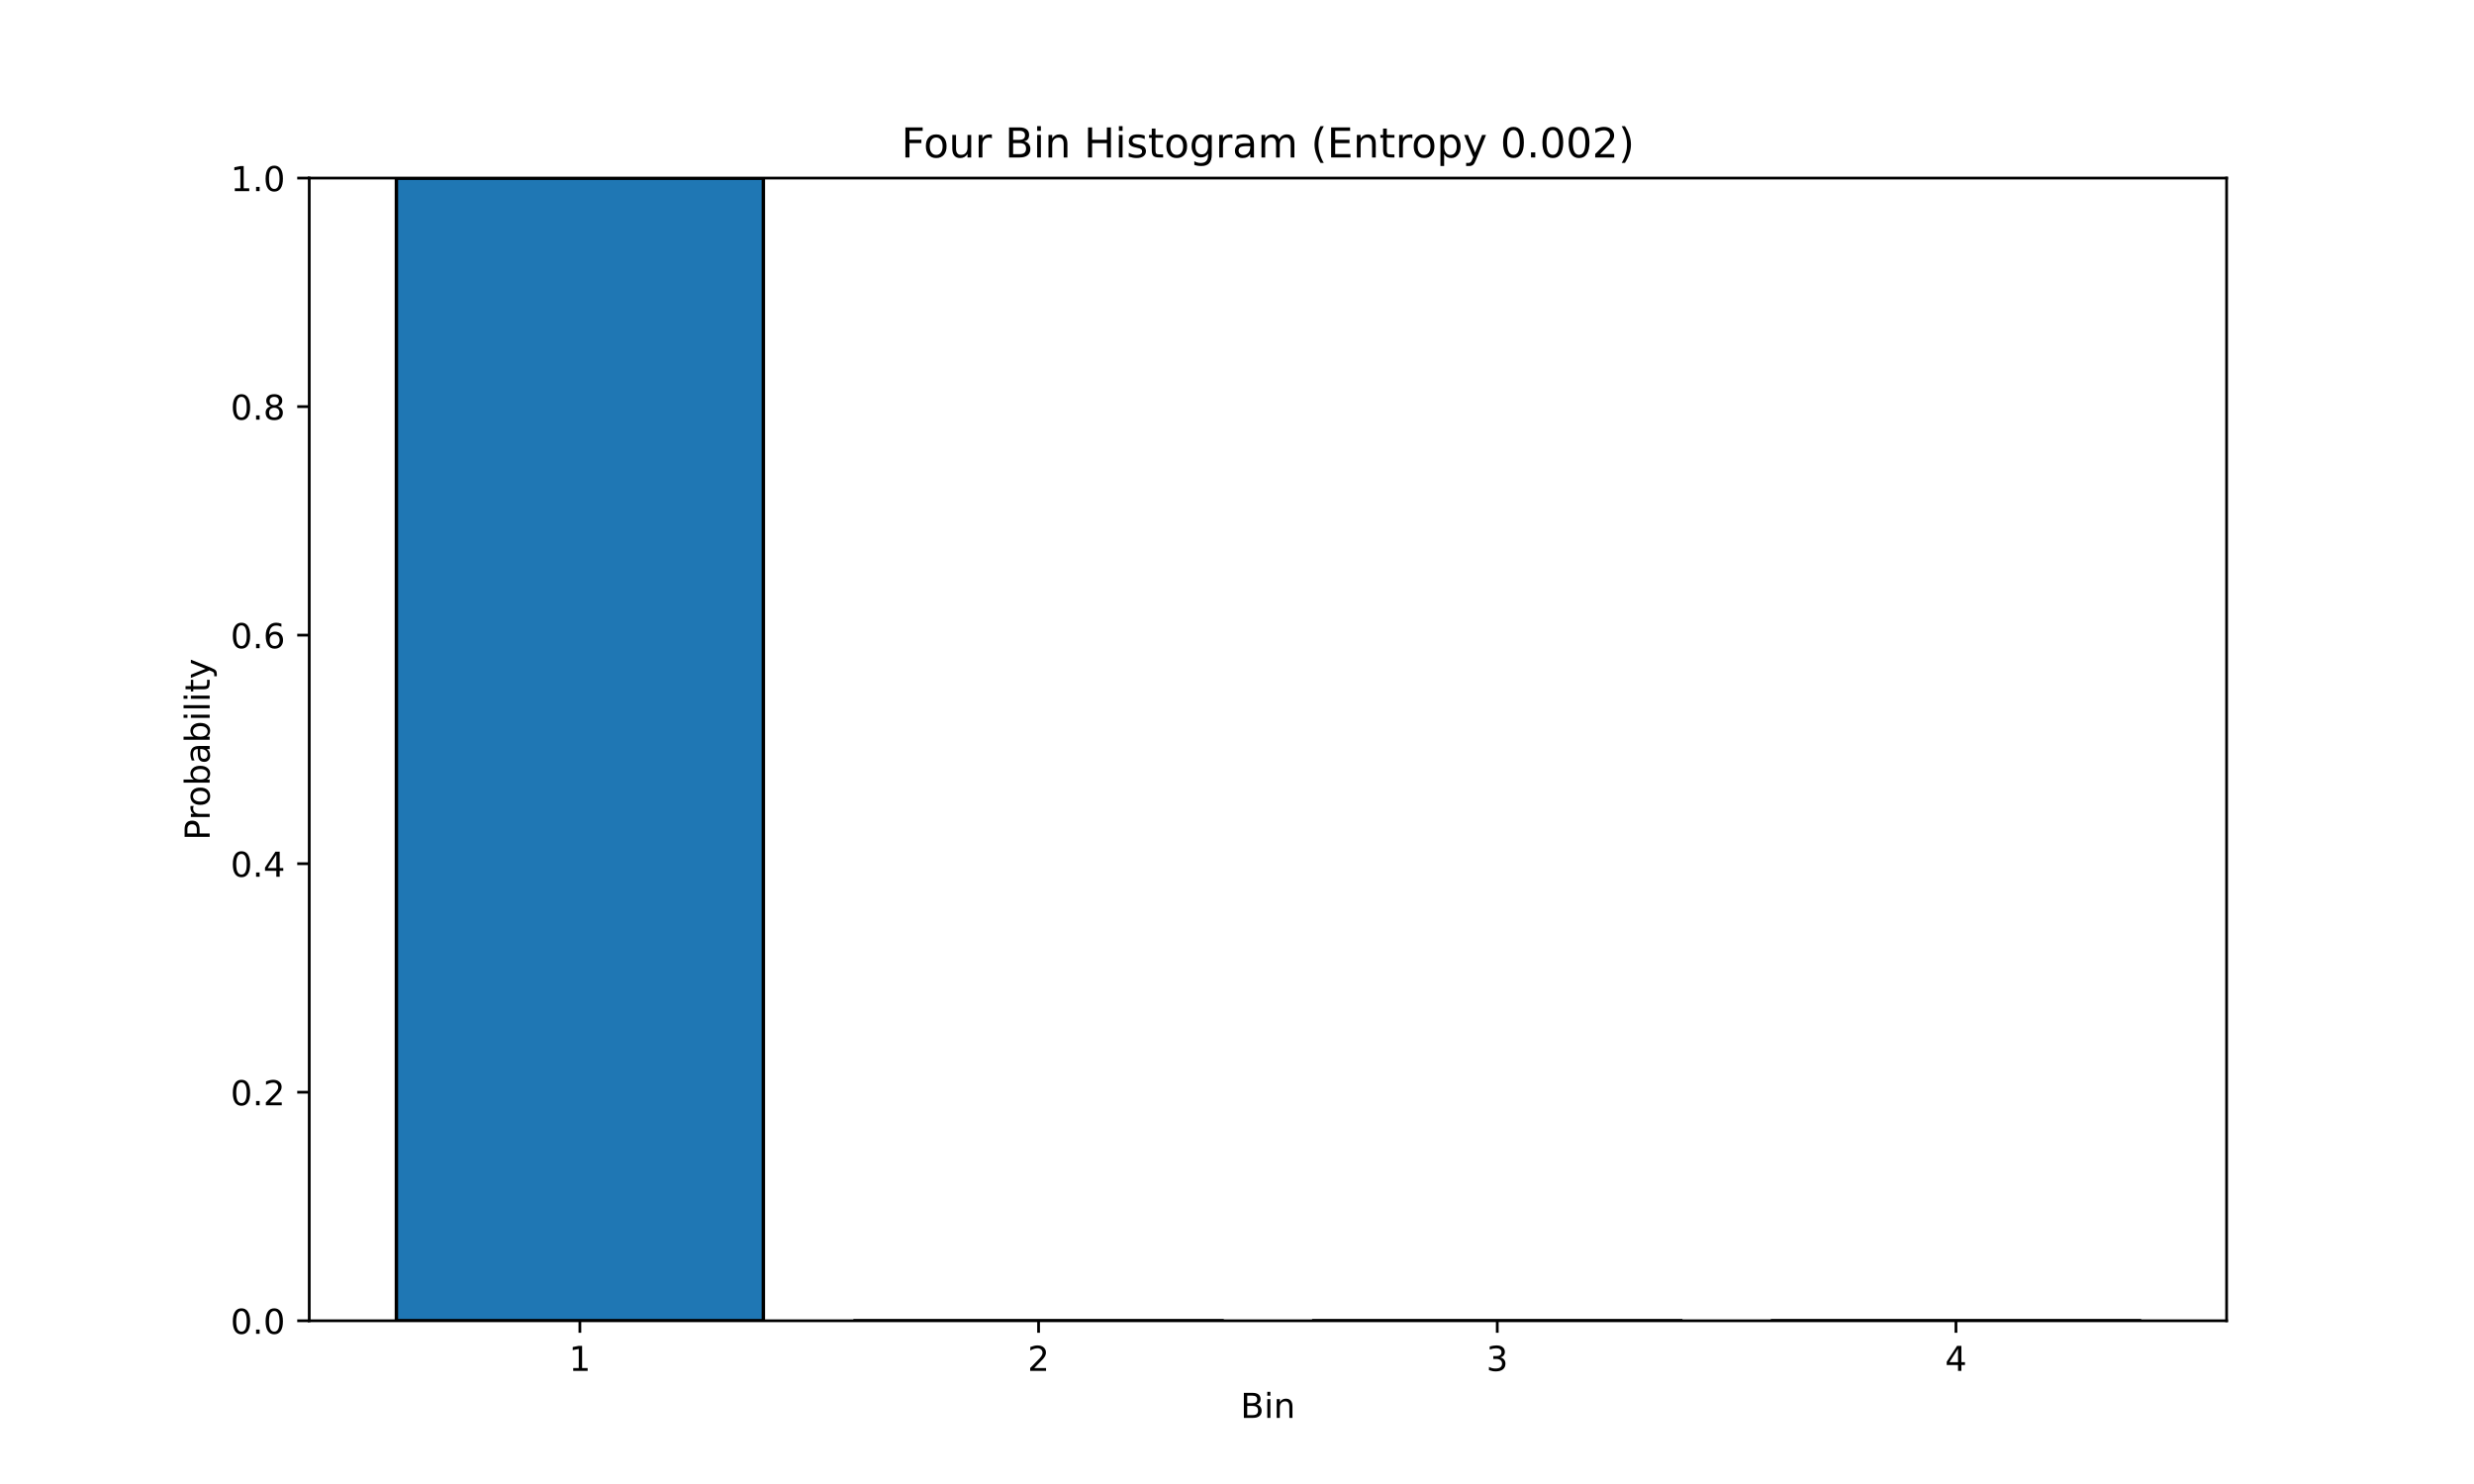
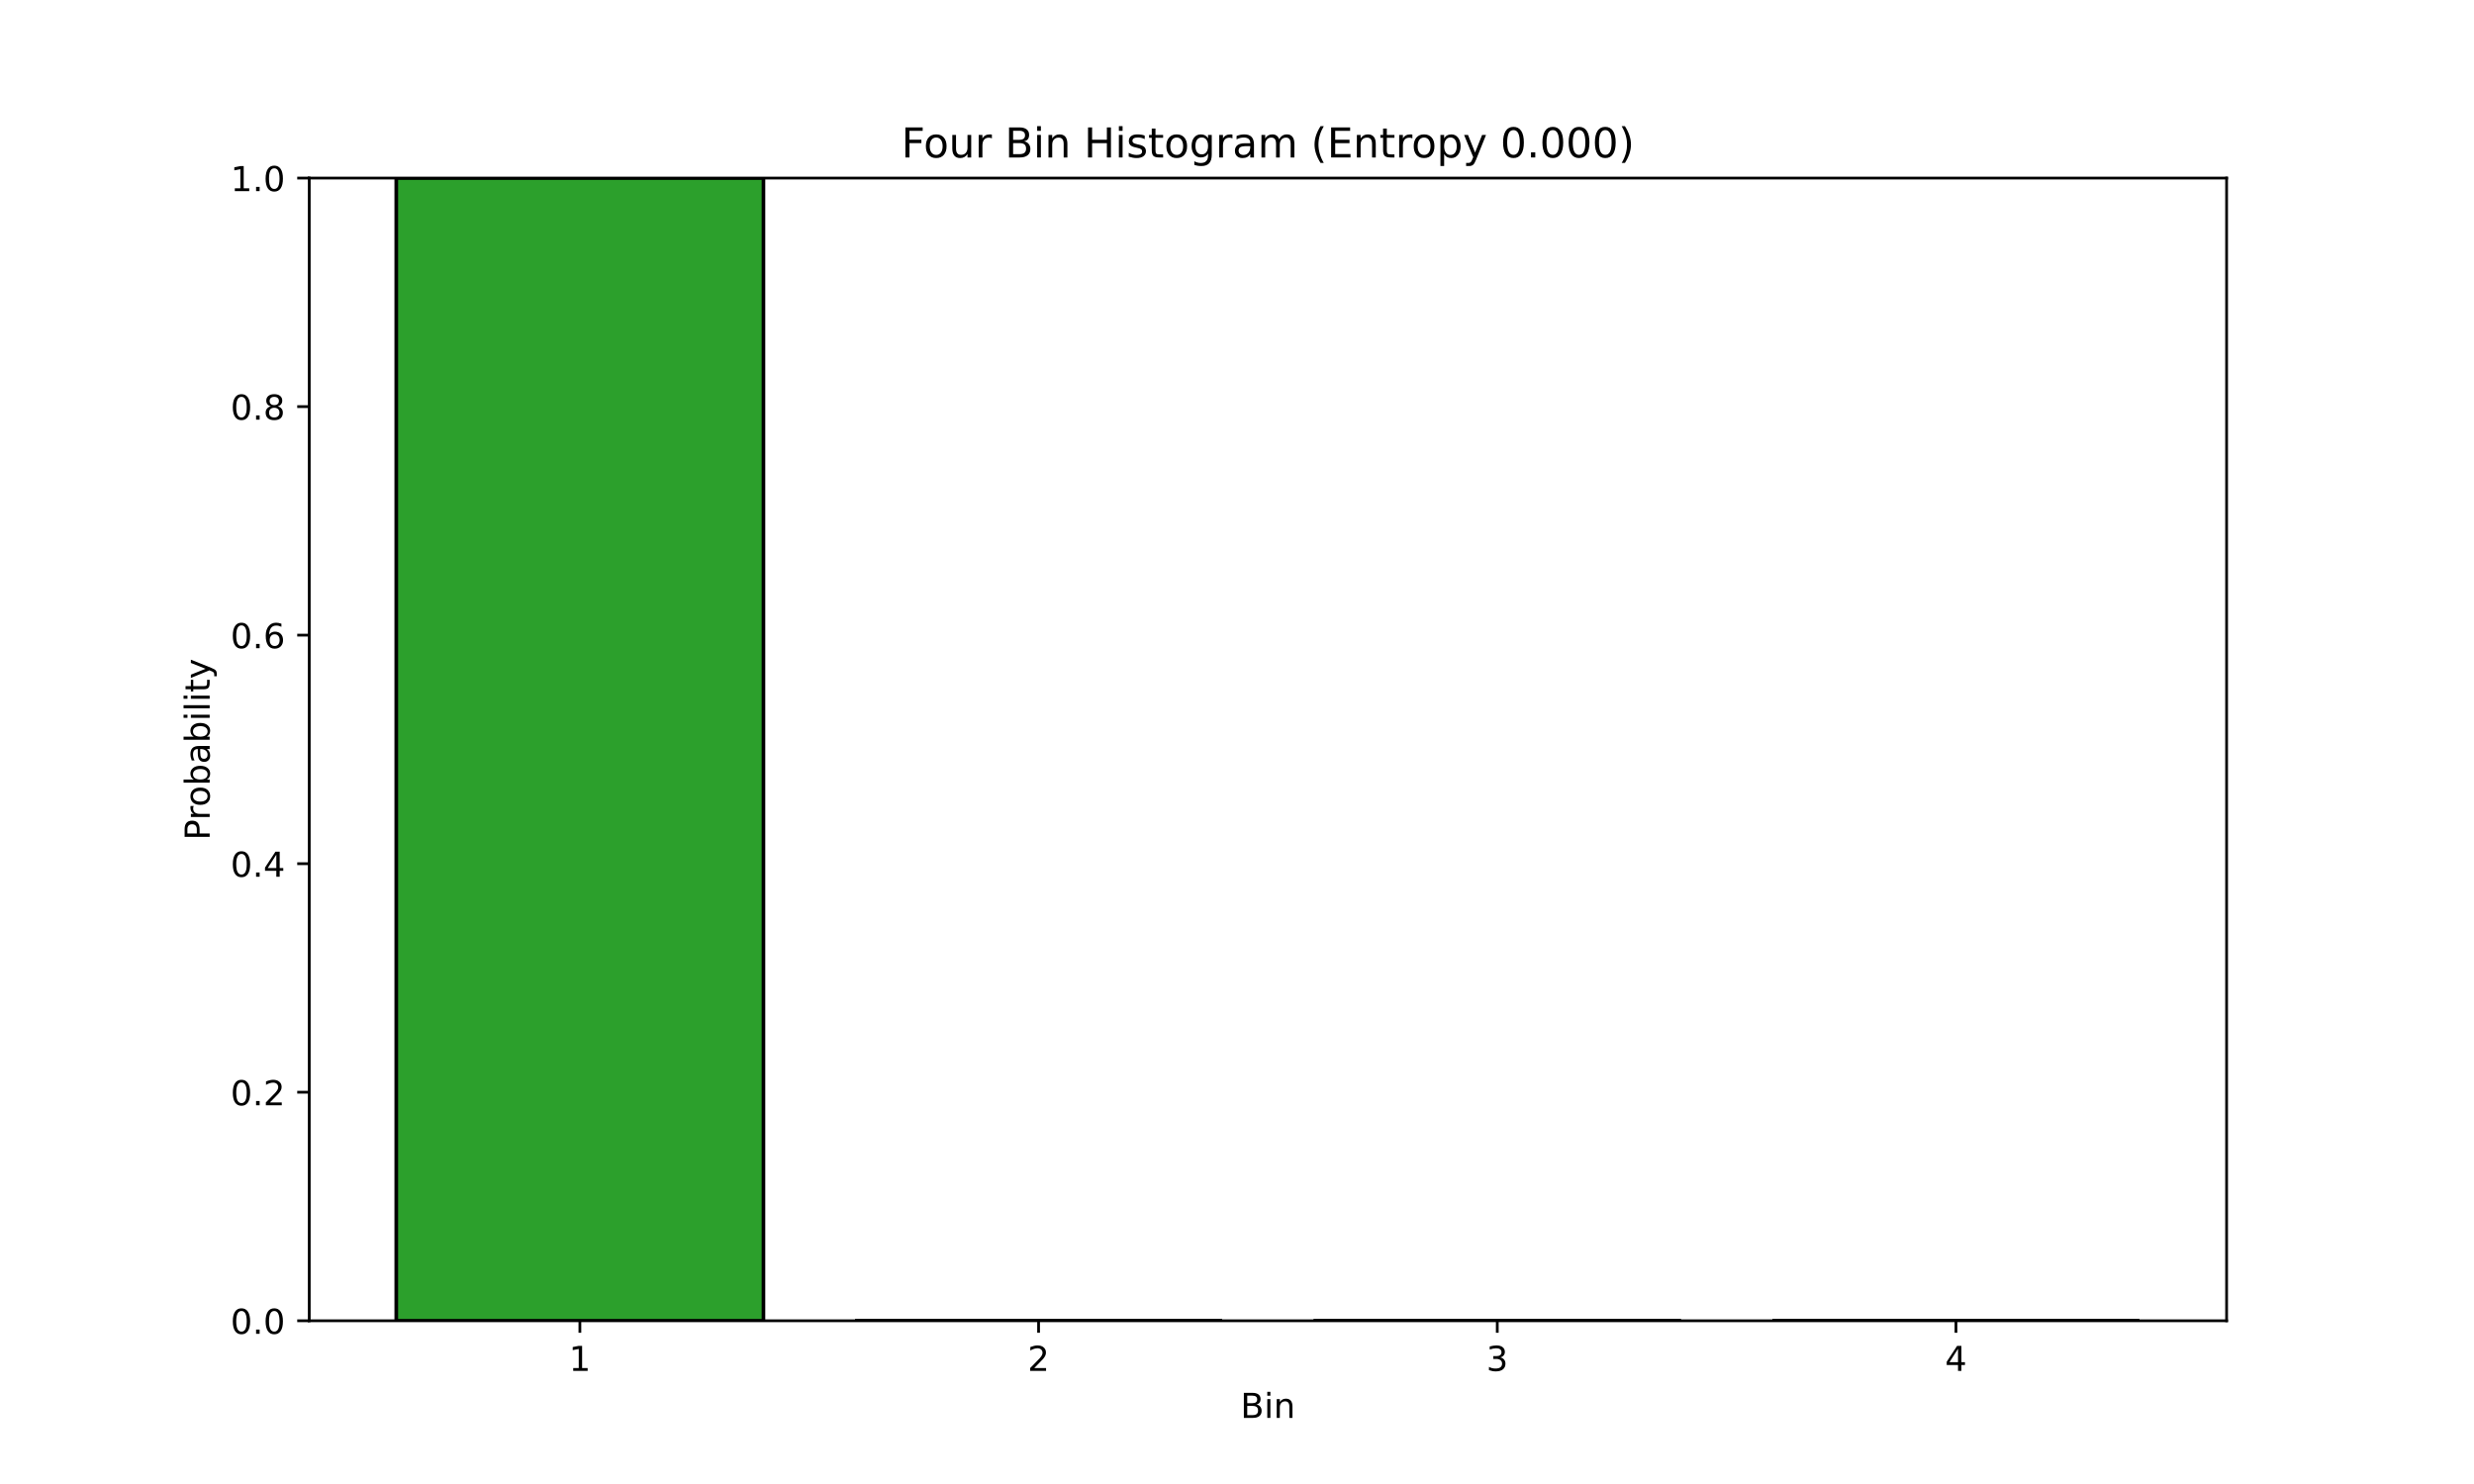
<svg xmlns="http://www.w3.org/2000/svg" xmlns:xlink="http://www.w3.org/1999/xlink" width="720pt" height="432pt" viewBox="0 0 720 432" version="1.1">
  <defs>
    <style type="text/css">*{stroke-linejoin: round; stroke-linecap: butt}</style>
  </defs>
  <g id="figure_1">
    <g id="patch_1">
      <path d="M 0 432  L 720 432  L 720 0  L 0 0  L 0 432  z " style="fill: none" />
    </g>
    <g id="axes_1">
      <g id="patch_2">
        <path d="M 90 384.48  L 648 384.48  L 648 51.84  L 90 51.84  L 90 384.48  z " style="fill: none" />
      </g>
      <g id="patch_3">
-         <path d="M 115.364 384.48  L 222.158 384.48  L 222.158 51.872  L 115.364 51.872  z " clip-path="url(#pe78dc26159)" style="fill: #1f77b4; stroke: #000000; stroke-linejoin: miter" />
+         <path d="M 115.364 384.48  L 222.158 384.48  L 222.158 51.84  L 115.364 51.84  z " clip-path="url(#p5b4962fe1a)" style="fill: #1f77b4; stroke: #000000; stroke-linejoin: miter" />
      </g>
      <g id="patch_4">
-         <path d="M 248.856 384.48  L 355.651 384.48  L 355.651 384.469  L 248.856 384.469  z " clip-path="url(#pe78dc26159)" style="fill: #1f77b4; stroke: #000000; stroke-linejoin: miter" />
+         <path d="M 248.856 384.48  L 355.651 384.48  L 355.651 384.48  L 248.856 384.48  z " clip-path="url(#p5b4962fe1a)" style="fill: #1f77b4; stroke: #000000; stroke-linejoin: miter" />
      </g>
      <g id="patch_5">
-         <path d="M 382.349 384.48  L 489.144 384.48  L 489.144 384.469  L 382.349 384.469  z " clip-path="url(#pe78dc26159)" style="fill: #1f77b4; stroke: #000000; stroke-linejoin: miter" />
+         <path d="M 382.349 384.48  L 489.144 384.48  L 489.144 384.48  L 382.349 384.48  z " clip-path="url(#p5b4962fe1a)" style="fill: #1f77b4; stroke: #000000; stroke-linejoin: miter" />
      </g>
      <g id="patch_6">
-         <path d="M 515.842 384.48  L 622.636 384.48  L 622.636 384.469  L 515.842 384.469  z " clip-path="url(#pe78dc26159)" style="fill: #1f77b4; stroke: #000000; stroke-linejoin: miter" />
+         <path d="M 515.842 384.48  L 622.636 384.48  L 622.636 384.48  L 515.842 384.48  z " clip-path="url(#p5b4962fe1a)" style="fill: #1f77b4; stroke: #000000; stroke-linejoin: miter" />
+       </g>
+       <g id="patch_7">
+         <path d="M 115.364 384.48  L 222.158 384.48  L 222.158 51.84  L 115.364 51.84  z " clip-path="url(#p5b4962fe1a)" style="fill: #ff7f0e; stroke: #000000; stroke-linejoin: miter" />
+       </g>
+       <g id="patch_8">
+         <path d="M 248.856 384.48  L 355.651 384.48  L 355.651 384.48  L 248.856 384.48  z " clip-path="url(#p5b4962fe1a)" style="fill: #ff7f0e; stroke: #000000; stroke-linejoin: miter" />
+       </g>
+       <g id="patch_9">
+         <path d="M 382.349 384.48  L 489.144 384.48  L 489.144 384.48  L 382.349 384.48  z " clip-path="url(#p5b4962fe1a)" style="fill: #ff7f0e; stroke: #000000; stroke-linejoin: miter" />
+       </g>
+       <g id="patch_10">
+         <path d="M 515.842 384.48  L 622.636 384.48  L 622.636 384.48  L 515.842 384.48  z " clip-path="url(#p5b4962fe1a)" style="fill: #ff7f0e; stroke: #000000; stroke-linejoin: miter" />
+       </g>
+       <g id="patch_11">
+         <path d="M 115.364 384.48  L 222.158 384.48  L 222.158 51.84  L 115.364 51.84  z " clip-path="url(#p5b4962fe1a)" style="fill: #2ca02c; stroke: #000000; stroke-linejoin: miter" />
+       </g>
+       <g id="patch_12">
+         <path d="M 248.856 384.48  L 355.651 384.48  L 355.651 384.48  L 248.856 384.48  z " clip-path="url(#p5b4962fe1a)" style="fill: #2ca02c; stroke: #000000; stroke-linejoin: miter" />
+       </g>
+       <g id="patch_13">
+         <path d="M 382.349 384.48  L 489.144 384.48  L 489.144 384.48  L 382.349 384.48  z " clip-path="url(#p5b4962fe1a)" style="fill: #2ca02c; stroke: #000000; stroke-linejoin: miter" />
+       </g>
+       <g id="patch_14">
+         <path d="M 515.842 384.48  L 622.636 384.48  L 622.636 384.48  L 515.842 384.48  z " clip-path="url(#p5b4962fe1a)" style="fill: #2ca02c; stroke: #000000; stroke-linejoin: miter" />
      </g>
      <g id="matplotlib.axis_1">
        <g id="xtick_1">
          <g id="line2d_1">
            <defs>
-               <path id="m01e31145b2" d="M 0 0  L 0 3.5  " style="stroke: #000000; stroke-width: 0.8" />
+               <path id="m9c71e66648" d="M 0 0  L 0 3.5  " style="stroke: #000000; stroke-width: 0.8" />
            </defs>
            <g>
-               <use xlink:href="#m01e31145b2" x="168.761" y="384.48" style="stroke: #000000; stroke-width: 0.8" />
+               <use xlink:href="#m9c71e66648" x="168.761" y="384.48" style="stroke: #000000; stroke-width: 0.8" />
            </g>
          </g>
          <g id="text_1">
            <g transform="translate(165.5795 399.0784) scale(0.1 -0.1)">
              <defs>
                <path id="DejaVuSans-31" d="M 794 531  L 1825 531  L 1825 4091  L 703 3866  L 703 4441  L 1819 4666  L 2450 4666  L 2450 531  L 3481 531  L 3481 0  L 794 0  L 794 531  z " transform="scale(0.015625)" />
              </defs>
              <use xlink:href="#DejaVuSans-31" />
            </g>
          </g>
        </g>
        <g id="xtick_2">
          <g id="line2d_2">
            <g>
-               <use xlink:href="#m01e31145b2" x="302.254" y="384.48" style="stroke: #000000; stroke-width: 0.8" />
+               <use xlink:href="#m9c71e66648" x="302.254" y="384.48" style="stroke: #000000; stroke-width: 0.8" />
            </g>
          </g>
          <g id="text_2">
            <g transform="translate(299.0723 399.0784) scale(0.1 -0.1)">
              <defs>
                <path id="DejaVuSans-32" d="M 1228 531  L 3431 531  L 3431 0  L 469 0  L 469 531  Q 828 903 1448 1529  Q 2069 2156 2228 2338  Q 2531 2678 2651 2914  Q 2772 3150 2772 3378  Q 2772 3750 2511 3984  Q 2250 4219 1831 4219  Q 1534 4219 1204 4116  Q 875 4013 500 3803  L 500 4441  Q 881 4594 1212 4672  Q 1544 4750 1819 4750  Q 2544 4750 2975 4387  Q 3406 4025 3406 3419  Q 3406 3131 3298 2873  Q 3191 2616 2906 2266  Q 2828 2175 2409 1742  Q 1991 1309 1228 531  z " transform="scale(0.015625)" />
              </defs>
              <use xlink:href="#DejaVuSans-32" />
            </g>
          </g>
        </g>
        <g id="xtick_3">
          <g id="line2d_3">
            <g>
-               <use xlink:href="#m01e31145b2" x="435.746" y="384.48" style="stroke: #000000; stroke-width: 0.8" />
+               <use xlink:href="#m9c71e66648" x="435.746" y="384.48" style="stroke: #000000; stroke-width: 0.8" />
            </g>
          </g>
          <g id="text_3">
            <g transform="translate(432.5652 399.0784) scale(0.1 -0.1)">
              <defs>
                <path id="DejaVuSans-33" d="M 2597 2516  Q 3050 2419 3304 2112  Q 3559 1806 3559 1356  Q 3559 666 3084 287  Q 2609 -91 1734 -91  Q 1441 -91 1130 -33  Q 819 25 488 141  L 488 750  Q 750 597 1062 519  Q 1375 441 1716 441  Q 2309 441 2620 675  Q 2931 909 2931 1356  Q 2931 1769 2642 2001  Q 2353 2234 1838 2234  L 1294 2234  L 1294 2753  L 1863 2753  Q 2328 2753 2575 2939  Q 2822 3125 2822 3475  Q 2822 3834 2567 4026  Q 2313 4219 1838 4219  Q 1578 4219 1281 4162  Q 984 4106 628 3988  L 628 4550  Q 988 4650 1302 4700  Q 1616 4750 1894 4750  Q 2613 4750 3031 4423  Q 3450 4097 3450 3541  Q 3450 3153 3228 2886  Q 3006 2619 2597 2516  z " transform="scale(0.015625)" />
              </defs>
              <use xlink:href="#DejaVuSans-33" />
            </g>
          </g>
        </g>
        <g id="xtick_4">
          <g id="line2d_4">
            <g>
-               <use xlink:href="#m01e31145b2" x="569.239" y="384.48" style="stroke: #000000; stroke-width: 0.8" />
+               <use xlink:href="#m9c71e66648" x="569.239" y="384.48" style="stroke: #000000; stroke-width: 0.8" />
            </g>
          </g>
          <g id="text_4">
            <g transform="translate(566.058 399.0784) scale(0.1 -0.1)">
              <defs>
                <path id="DejaVuSans-34" d="M 2419 4116  L 825 1625  L 2419 1625  L 2419 4116  z M 2253 4666  L 3047 4666  L 3047 1625  L 3713 1625  L 3713 1100  L 3047 1100  L 3047 0  L 2419 0  L 2419 1100  L 313 1100  L 313 1709  L 2253 4666  z " transform="scale(0.015625)" />
              </defs>
              <use xlink:href="#DejaVuSans-34" />
            </g>
          </g>
        </g>
        <g id="text_5">
          <g transform="translate(361.0117 412.7566) scale(0.1 -0.1)">
            <defs>
              <path id="DejaVuSans-42" d="M 1259 2228  L 1259 519  L 2272 519  Q 2781 519 3026 730  Q 3272 941 3272 1375  Q 3272 1813 3026 2020  Q 2781 2228 2272 2228  L 1259 2228  z M 1259 4147  L 1259 2741  L 2194 2741  Q 2656 2741 2882 2914  Q 3109 3088 3109 3444  Q 3109 3797 2882 3972  Q 2656 4147 2194 4147  L 1259 4147  z M 628 4666  L 2241 4666  Q 2963 4666 3353 4366  Q 3744 4066 3744 3513  Q 3744 3084 3544 2831  Q 3344 2578 2956 2516  Q 3422 2416 3680 2098  Q 3938 1781 3938 1306  Q 3938 681 3513 340  Q 3088 0 2303 0  L 628 0  L 628 4666  z " transform="scale(0.015625)" />
              <path id="DejaVuSans-69" d="M 603 3500  L 1178 3500  L 1178 0  L 603 0  L 603 3500  z M 603 4863  L 1178 4863  L 1178 4134  L 603 4134  L 603 4863  z " transform="scale(0.015625)" />
              <path id="DejaVuSans-6e" d="M 3513 2113  L 3513 0  L 2938 0  L 2938 2094  Q 2938 2591 2744 2837  Q 2550 3084 2163 3084  Q 1697 3084 1428 2787  Q 1159 2491 1159 1978  L 1159 0  L 581 0  L 581 3500  L 1159 3500  L 1159 2956  Q 1366 3272 1645 3428  Q 1925 3584 2291 3584  Q 2894 3584 3203 3211  Q 3513 2838 3513 2113  z " transform="scale(0.015625)" />
            </defs>
            <use xlink:href="#DejaVuSans-42" />
            <use xlink:href="#DejaVuSans-69" x="68.604" />
            <use xlink:href="#DejaVuSans-6e" x="96.387" />
          </g>
        </g>
      </g>
      <g id="matplotlib.axis_2">
        <g id="ytick_1">
          <g id="line2d_5">
            <defs>
-               <path id="m482237aa91" d="M 0 0  L -3.5 0  " style="stroke: #000000; stroke-width: 0.8" />
+               <path id="mceb27b8583" d="M 0 0  L -3.5 0  " style="stroke: #000000; stroke-width: 0.8" />
            </defs>
            <g>
-               <use xlink:href="#m482237aa91" x="90" y="384.48" style="stroke: #000000; stroke-width: 0.8" />
+               <use xlink:href="#mceb27b8583" x="90" y="384.48" style="stroke: #000000; stroke-width: 0.8" />
            </g>
          </g>
          <g id="text_6">
            <g transform="translate(67.09687 388.2792) scale(0.1 -0.1)">
              <defs>
                <path id="DejaVuSans-30" d="M 2034 4250  Q 1547 4250 1301 3770  Q 1056 3291 1056 2328  Q 1056 1369 1301 889  Q 1547 409 2034 409  Q 2525 409 2770 889  Q 3016 1369 3016 2328  Q 3016 3291 2770 3770  Q 2525 4250 2034 4250  z M 2034 4750  Q 2819 4750 3233 4129  Q 3647 3509 3647 2328  Q 3647 1150 3233 529  Q 2819 -91 2034 -91  Q 1250 -91 836 529  Q 422 1150 422 2328  Q 422 3509 836 4129  Q 1250 4750 2034 4750  z " transform="scale(0.015625)" />
                <path id="DejaVuSans-2e" d="M 684 794  L 1344 794  L 1344 0  L 684 0  L 684 794  z " transform="scale(0.015625)" />
              </defs>
              <use xlink:href="#DejaVuSans-30" />
              <use xlink:href="#DejaVuSans-2e" x="63.623" />
              <use xlink:href="#DejaVuSans-30" x="95.41" />
            </g>
          </g>
        </g>
        <g id="ytick_2">
          <g id="line2d_6">
            <g>
-               <use xlink:href="#m482237aa91" x="90" y="317.952" style="stroke: #000000; stroke-width: 0.8" />
+               <use xlink:href="#mceb27b8583" x="90" y="317.952" style="stroke: #000000; stroke-width: 0.8" />
            </g>
          </g>
          <g id="text_7">
            <g transform="translate(67.09687 321.7512) scale(0.1 -0.1)">
              <use xlink:href="#DejaVuSans-30" />
              <use xlink:href="#DejaVuSans-2e" x="63.623" />
              <use xlink:href="#DejaVuSans-32" x="95.41" />
            </g>
          </g>
        </g>
        <g id="ytick_3">
          <g id="line2d_7">
            <g>
-               <use xlink:href="#m482237aa91" x="90" y="251.424" style="stroke: #000000; stroke-width: 0.8" />
+               <use xlink:href="#mceb27b8583" x="90" y="251.424" style="stroke: #000000; stroke-width: 0.8" />
            </g>
          </g>
          <g id="text_8">
            <g transform="translate(67.09687 255.2232) scale(0.1 -0.1)">
              <use xlink:href="#DejaVuSans-30" />
              <use xlink:href="#DejaVuSans-2e" x="63.623" />
              <use xlink:href="#DejaVuSans-34" x="95.41" />
            </g>
          </g>
        </g>
        <g id="ytick_4">
          <g id="line2d_8">
            <g>
-               <use xlink:href="#m482237aa91" x="90" y="184.896" style="stroke: #000000; stroke-width: 0.8" />
+               <use xlink:href="#mceb27b8583" x="90" y="184.896" style="stroke: #000000; stroke-width: 0.8" />
            </g>
          </g>
          <g id="text_9">
            <g transform="translate(67.09687 188.6952) scale(0.1 -0.1)">
              <defs>
                <path id="DejaVuSans-36" d="M 2113 2584  Q 1688 2584 1439 2293  Q 1191 2003 1191 1497  Q 1191 994 1439 701  Q 1688 409 2113 409  Q 2538 409 2786 701  Q 3034 994 3034 1497  Q 3034 2003 2786 2293  Q 2538 2584 2113 2584  z M 3366 4563  L 3366 3988  Q 3128 4100 2886 4159  Q 2644 4219 2406 4219  Q 1781 4219 1451 3797  Q 1122 3375 1075 2522  Q 1259 2794 1537 2939  Q 1816 3084 2150 3084  Q 2853 3084 3261 2657  Q 3669 2231 3669 1497  Q 3669 778 3244 343  Q 2819 -91 2113 -91  Q 1303 -91 875 529  Q 447 1150 447 2328  Q 447 3434 972 4092  Q 1497 4750 2381 4750  Q 2619 4750 2861 4703  Q 3103 4656 3366 4563  z " transform="scale(0.015625)" />
              </defs>
              <use xlink:href="#DejaVuSans-30" />
              <use xlink:href="#DejaVuSans-2e" x="63.623" />
              <use xlink:href="#DejaVuSans-36" x="95.41" />
            </g>
          </g>
        </g>
        <g id="ytick_5">
          <g id="line2d_9">
            <g>
-               <use xlink:href="#m482237aa91" x="90" y="118.368" style="stroke: #000000; stroke-width: 0.8" />
+               <use xlink:href="#mceb27b8583" x="90" y="118.368" style="stroke: #000000; stroke-width: 0.8" />
            </g>
          </g>
          <g id="text_10">
            <g transform="translate(67.09687 122.1672) scale(0.1 -0.1)">
              <defs>
                <path id="DejaVuSans-38" d="M 2034 2216  Q 1584 2216 1326 1975  Q 1069 1734 1069 1313  Q 1069 891 1326 650  Q 1584 409 2034 409  Q 2484 409 2743 651  Q 3003 894 3003 1313  Q 3003 1734 2745 1975  Q 2488 2216 2034 2216  z M 1403 2484  Q 997 2584 770 2862  Q 544 3141 544 3541  Q 544 4100 942 4425  Q 1341 4750 2034 4750  Q 2731 4750 3128 4425  Q 3525 4100 3525 3541  Q 3525 3141 3298 2862  Q 3072 2584 2669 2484  Q 3125 2378 3379 2068  Q 3634 1759 3634 1313  Q 3634 634 3220 271  Q 2806 -91 2034 -91  Q 1263 -91 848 271  Q 434 634 434 1313  Q 434 1759 690 2068  Q 947 2378 1403 2484  z M 1172 3481  Q 1172 3119 1398 2916  Q 1625 2713 2034 2713  Q 2441 2713 2670 2916  Q 2900 3119 2900 3481  Q 2900 3844 2670 4047  Q 2441 4250 2034 4250  Q 1625 4250 1398 4047  Q 1172 3844 1172 3481  z " transform="scale(0.015625)" />
              </defs>
              <use xlink:href="#DejaVuSans-30" />
              <use xlink:href="#DejaVuSans-2e" x="63.623" />
              <use xlink:href="#DejaVuSans-38" x="95.41" />
            </g>
          </g>
        </g>
        <g id="ytick_6">
          <g id="line2d_10">
            <g>
-               <use xlink:href="#m482237aa91" x="90" y="51.84" style="stroke: #000000; stroke-width: 0.8" />
+               <use xlink:href="#mceb27b8583" x="90" y="51.84" style="stroke: #000000; stroke-width: 0.8" />
            </g>
          </g>
          <g id="text_11">
            <g transform="translate(67.09687 55.63922) scale(0.1 -0.1)">
              <use xlink:href="#DejaVuSans-31" />
              <use xlink:href="#DejaVuSans-2e" x="63.623" />
              <use xlink:href="#DejaVuSans-30" x="95.41" />
            </g>
          </g>
        </g>
        <g id="text_12">
          <g transform="translate(61.01719 244.5889) rotate(-90) scale(0.1 -0.1)">
            <defs>
              <path id="DejaVuSans-50" d="M 1259 4147  L 1259 2394  L 2053 2394  Q 2494 2394 2734 2622  Q 2975 2850 2975 3272  Q 2975 3691 2734 3919  Q 2494 4147 2053 4147  L 1259 4147  z M 628 4666  L 2053 4666  Q 2838 4666 3239 4311  Q 3641 3956 3641 3272  Q 3641 2581 3239 2228  Q 2838 1875 2053 1875  L 1259 1875  L 1259 0  L 628 0  L 628 4666  z " transform="scale(0.015625)" />
              <path id="DejaVuSans-72" d="M 2631 2963  Q 2534 3019 2420 3045  Q 2306 3072 2169 3072  Q 1681 3072 1420 2755  Q 1159 2438 1159 1844  L 1159 0  L 581 0  L 581 3500  L 1159 3500  L 1159 2956  Q 1341 3275 1631 3429  Q 1922 3584 2338 3584  Q 2397 3584 2469 3576  Q 2541 3569 2628 3553  L 2631 2963  z " transform="scale(0.015625)" />
              <path id="DejaVuSans-6f" d="M 1959 3097  Q 1497 3097 1228 2736  Q 959 2375 959 1747  Q 959 1119 1226 758  Q 1494 397 1959 397  Q 2419 397 2687 759  Q 2956 1122 2956 1747  Q 2956 2369 2687 2733  Q 2419 3097 1959 3097  z M 1959 3584  Q 2709 3584 3137 3096  Q 3566 2609 3566 1747  Q 3566 888 3137 398  Q 2709 -91 1959 -91  Q 1206 -91 779 398  Q 353 888 353 1747  Q 353 2609 779 3096  Q 1206 3584 1959 3584  z " transform="scale(0.015625)" />
              <path id="DejaVuSans-62" d="M 3116 1747  Q 3116 2381 2855 2742  Q 2594 3103 2138 3103  Q 1681 3103 1420 2742  Q 1159 2381 1159 1747  Q 1159 1113 1420 752  Q 1681 391 2138 391  Q 2594 391 2855 752  Q 3116 1113 3116 1747  z M 1159 2969  Q 1341 3281 1617 3432  Q 1894 3584 2278 3584  Q 2916 3584 3314 3078  Q 3713 2572 3713 1747  Q 3713 922 3314 415  Q 2916 -91 2278 -91  Q 1894 -91 1617 61  Q 1341 213 1159 525  L 1159 0  L 581 0  L 581 4863  L 1159 4863  L 1159 2969  z " transform="scale(0.015625)" />
              <path id="DejaVuSans-61" d="M 2194 1759  Q 1497 1759 1228 1600  Q 959 1441 959 1056  Q 959 750 1161 570  Q 1363 391 1709 391  Q 2188 391 2477 730  Q 2766 1069 2766 1631  L 2766 1759  L 2194 1759  z M 3341 1997  L 3341 0  L 2766 0  L 2766 531  Q 2569 213 2275 61  Q 1981 -91 1556 -91  Q 1019 -91 701 211  Q 384 513 384 1019  Q 384 1609 779 1909  Q 1175 2209 1959 2209  L 2766 2209  L 2766 2266  Q 2766 2663 2505 2880  Q 2244 3097 1772 3097  Q 1472 3097 1187 3025  Q 903 2953 641 2809  L 641 3341  Q 956 3463 1253 3523  Q 1550 3584 1831 3584  Q 2591 3584 2966 3190  Q 3341 2797 3341 1997  z " transform="scale(0.015625)" />
              <path id="DejaVuSans-6c" d="M 603 4863  L 1178 4863  L 1178 0  L 603 0  L 603 4863  z " transform="scale(0.015625)" />
              <path id="DejaVuSans-74" d="M 1172 4494  L 1172 3500  L 2356 3500  L 2356 3053  L 1172 3053  L 1172 1153  Q 1172 725 1289 603  Q 1406 481 1766 481  L 2356 481  L 2356 0  L 1766 0  Q 1100 0 847 248  Q 594 497 594 1153  L 594 3053  L 172 3053  L 172 3500  L 594 3500  L 594 4494  L 1172 4494  z " transform="scale(0.015625)" />
              <path id="DejaVuSans-79" d="M 2059 -325  Q 1816 -950 1584 -1140  Q 1353 -1331 966 -1331  L 506 -1331  L 506 -850  L 844 -850  Q 1081 -850 1212 -737  Q 1344 -625 1503 -206  L 1606 56  L 191 3500  L 800 3500  L 1894 763  L 2988 3500  L 3597 3500  L 2059 -325  z " transform="scale(0.015625)" />
            </defs>
            <use xlink:href="#DejaVuSans-50" />
            <use xlink:href="#DejaVuSans-72" x="58.553" />
            <use xlink:href="#DejaVuSans-6f" x="97.416" />
            <use xlink:href="#DejaVuSans-62" x="158.598" />
            <use xlink:href="#DejaVuSans-61" x="222.074" />
            <use xlink:href="#DejaVuSans-62" x="283.354" />
            <use xlink:href="#DejaVuSans-69" x="346.83" />
            <use xlink:href="#DejaVuSans-6c" x="374.613" />
            <use xlink:href="#DejaVuSans-69" x="402.396" />
            <use xlink:href="#DejaVuSans-74" x="430.18" />
            <use xlink:href="#DejaVuSans-79" x="469.389" />
          </g>
        </g>
      </g>
-       <g id="patch_7">
+       <g id="patch_15">
        <path d="M 90 384.48  L 90 51.84  " style="fill: none; stroke: #000000; stroke-width: 0.8; stroke-linejoin: miter; stroke-linecap: square" />
      </g>
-       <g id="patch_8">
+       <g id="patch_16">
        <path d="M 648 384.48  L 648 51.84  " style="fill: none; stroke: #000000; stroke-width: 0.8; stroke-linejoin: miter; stroke-linecap: square" />
      </g>
-       <g id="patch_9">
+       <g id="patch_17">
        <path d="M 90 384.48  L 648 384.48  " style="fill: none; stroke: #000000; stroke-width: 0.8; stroke-linejoin: miter; stroke-linecap: square" />
      </g>
-       <g id="patch_10">
+       <g id="patch_18">
        <path d="M 90 51.84  L 648 51.84  " style="fill: none; stroke: #000000; stroke-width: 0.8; stroke-linejoin: miter; stroke-linecap: square" />
      </g>
      <g id="text_13">
        <g transform="translate(262.32 45.84) scale(0.12 -0.12)">
          <defs>
            <path id="DejaVuSans-46" d="M 628 4666  L 3309 4666  L 3309 4134  L 1259 4134  L 1259 2759  L 3109 2759  L 3109 2228  L 1259 2228  L 1259 0  L 628 0  L 628 4666  z " transform="scale(0.015625)" />
            <path id="DejaVuSans-75" d="M 544 1381  L 544 3500  L 1119 3500  L 1119 1403  Q 1119 906 1312 657  Q 1506 409 1894 409  Q 2359 409 2629 706  Q 2900 1003 2900 1516  L 2900 3500  L 3475 3500  L 3475 0  L 2900 0  L 2900 538  Q 2691 219 2414 64  Q 2138 -91 1772 -91  Q 1169 -91 856 284  Q 544 659 544 1381  z M 1991 3584  L 1991 3584  z " transform="scale(0.015625)" />
            <path id="DejaVuSans-20" transform="scale(0.015625)" />
            <path id="DejaVuSans-48" d="M 628 4666  L 1259 4666  L 1259 2753  L 3553 2753  L 3553 4666  L 4184 4666  L 4184 0  L 3553 0  L 3553 2222  L 1259 2222  L 1259 0  L 628 0  L 628 4666  z " transform="scale(0.015625)" />
            <path id="DejaVuSans-73" d="M 2834 3397  L 2834 2853  Q 2591 2978 2328 3040  Q 2066 3103 1784 3103  Q 1356 3103 1142 2972  Q 928 2841 928 2578  Q 928 2378 1081 2264  Q 1234 2150 1697 2047  L 1894 2003  Q 2506 1872 2764 1633  Q 3022 1394 3022 966  Q 3022 478 2636 193  Q 2250 -91 1575 -91  Q 1294 -91 989 -36  Q 684 19 347 128  L 347 722  Q 666 556 975 473  Q 1284 391 1588 391  Q 1994 391 2212 530  Q 2431 669 2431 922  Q 2431 1156 2273 1281  Q 2116 1406 1581 1522  L 1381 1569  Q 847 1681 609 1914  Q 372 2147 372 2553  Q 372 3047 722 3315  Q 1072 3584 1716 3584  Q 2034 3584 2315 3537  Q 2597 3491 2834 3397  z " transform="scale(0.015625)" />
            <path id="DejaVuSans-67" d="M 2906 1791  Q 2906 2416 2648 2759  Q 2391 3103 1925 3103  Q 1463 3103 1205 2759  Q 947 2416 947 1791  Q 947 1169 1205 825  Q 1463 481 1925 481  Q 2391 481 2648 825  Q 2906 1169 2906 1791  z M 3481 434  Q 3481 -459 3084 -895  Q 2688 -1331 1869 -1331  Q 1566 -1331 1297 -1286  Q 1028 -1241 775 -1147  L 775 -588  Q 1028 -725 1275 -790  Q 1522 -856 1778 -856  Q 2344 -856 2625 -561  Q 2906 -266 2906 331  L 2906 616  Q 2728 306 2450 153  Q 2172 0 1784 0  Q 1141 0 747 490  Q 353 981 353 1791  Q 353 2603 747 3093  Q 1141 3584 1784 3584  Q 2172 3584 2450 3431  Q 2728 3278 2906 2969  L 2906 3500  L 3481 3500  L 3481 434  z " transform="scale(0.015625)" />
            <path id="DejaVuSans-6d" d="M 3328 2828  Q 3544 3216 3844 3400  Q 4144 3584 4550 3584  Q 5097 3584 5394 3201  Q 5691 2819 5691 2113  L 5691 0  L 5113 0  L 5113 2094  Q 5113 2597 4934 2840  Q 4756 3084 4391 3084  Q 3944 3084 3684 2787  Q 3425 2491 3425 1978  L 3425 0  L 2847 0  L 2847 2094  Q 2847 2600 2669 2842  Q 2491 3084 2119 3084  Q 1678 3084 1418 2786  Q 1159 2488 1159 1978  L 1159 0  L 581 0  L 581 3500  L 1159 3500  L 1159 2956  Q 1356 3278 1631 3431  Q 1906 3584 2284 3584  Q 2666 3584 2933 3390  Q 3200 3197 3328 2828  z " transform="scale(0.015625)" />
            <path id="DejaVuSans-28" d="M 1984 4856  Q 1566 4138 1362 3434  Q 1159 2731 1159 2009  Q 1159 1288 1364 580  Q 1569 -128 1984 -844  L 1484 -844  Q 1016 -109 783 600  Q 550 1309 550 2009  Q 550 2706 781 3412  Q 1013 4119 1484 4856  L 1984 4856  z " transform="scale(0.015625)" />
            <path id="DejaVuSans-45" d="M 628 4666  L 3578 4666  L 3578 4134  L 1259 4134  L 1259 2753  L 3481 2753  L 3481 2222  L 1259 2222  L 1259 531  L 3634 531  L 3634 0  L 628 0  L 628 4666  z " transform="scale(0.015625)" />
            <path id="DejaVuSans-70" d="M 1159 525  L 1159 -1331  L 581 -1331  L 581 3500  L 1159 3500  L 1159 2969  Q 1341 3281 1617 3432  Q 1894 3584 2278 3584  Q 2916 3584 3314 3078  Q 3713 2572 3713 1747  Q 3713 922 3314 415  Q 2916 -91 2278 -91  Q 1894 -91 1617 61  Q 1341 213 1159 525  z M 3116 1747  Q 3116 2381 2855 2742  Q 2594 3103 2138 3103  Q 1681 3103 1420 2742  Q 1159 2381 1159 1747  Q 1159 1113 1420 752  Q 1681 391 2138 391  Q 2594 391 2855 752  Q 3116 1113 3116 1747  z " transform="scale(0.015625)" />
            <path id="DejaVuSans-29" d="M 513 4856  L 1013 4856  Q 1481 4119 1714 3412  Q 1947 2706 1947 2009  Q 1947 1309 1714 600  Q 1481 -109 1013 -844  L 513 -844  Q 928 -128 1133 580  Q 1338 1288 1338 2009  Q 1338 2731 1133 3434  Q 928 4138 513 4856  z " transform="scale(0.015625)" />
          </defs>
          <use xlink:href="#DejaVuSans-46" />
          <use xlink:href="#DejaVuSans-6f" x="53.895" />
          <use xlink:href="#DejaVuSans-75" x="115.076" />
          <use xlink:href="#DejaVuSans-72" x="178.455" />
          <use xlink:href="#DejaVuSans-20" x="219.568" />
          <use xlink:href="#DejaVuSans-42" x="251.355" />
          <use xlink:href="#DejaVuSans-69" x="319.959" />
          <use xlink:href="#DejaVuSans-6e" x="347.742" />
          <use xlink:href="#DejaVuSans-20" x="411.121" />
          <use xlink:href="#DejaVuSans-48" x="442.908" />
          <use xlink:href="#DejaVuSans-69" x="518.104" />
          <use xlink:href="#DejaVuSans-73" x="545.887" />
          <use xlink:href="#DejaVuSans-74" x="597.986" />
          <use xlink:href="#DejaVuSans-6f" x="637.195" />
          <use xlink:href="#DejaVuSans-67" x="698.377" />
          <use xlink:href="#DejaVuSans-72" x="761.854" />
          <use xlink:href="#DejaVuSans-61" x="802.967" />
          <use xlink:href="#DejaVuSans-6d" x="864.246" />
          <use xlink:href="#DejaVuSans-20" x="961.658" />
          <use xlink:href="#DejaVuSans-28" x="993.445" />
          <use xlink:href="#DejaVuSans-45" x="1032.459" />
          <use xlink:href="#DejaVuSans-6e" x="1095.643" />
          <use xlink:href="#DejaVuSans-74" x="1159.021" />
          <use xlink:href="#DejaVuSans-72" x="1198.23" />
          <use xlink:href="#DejaVuSans-6f" x="1237.094" />
          <use xlink:href="#DejaVuSans-70" x="1298.275" />
          <use xlink:href="#DejaVuSans-79" x="1361.752" />
          <use xlink:href="#DejaVuSans-20" x="1420.932" />
          <use xlink:href="#DejaVuSans-30" x="1452.719" />
          <use xlink:href="#DejaVuSans-2e" x="1516.342" />
          <use xlink:href="#DejaVuSans-30" x="1548.129" />
          <use xlink:href="#DejaVuSans-30" x="1611.752" />
-           <use xlink:href="#DejaVuSans-32" x="1675.375" />
+           <use xlink:href="#DejaVuSans-30" x="1675.375" />
          <use xlink:href="#DejaVuSans-29" x="1738.998" />
        </g>
      </g>
    </g>
  </g>
  <defs>
-     <clipPath id="pe78dc26159">
+     <clipPath id="p5b4962fe1a">
      <rect x="90" y="51.84" width="558" height="332.64" />
    </clipPath>
  </defs>
</svg>
